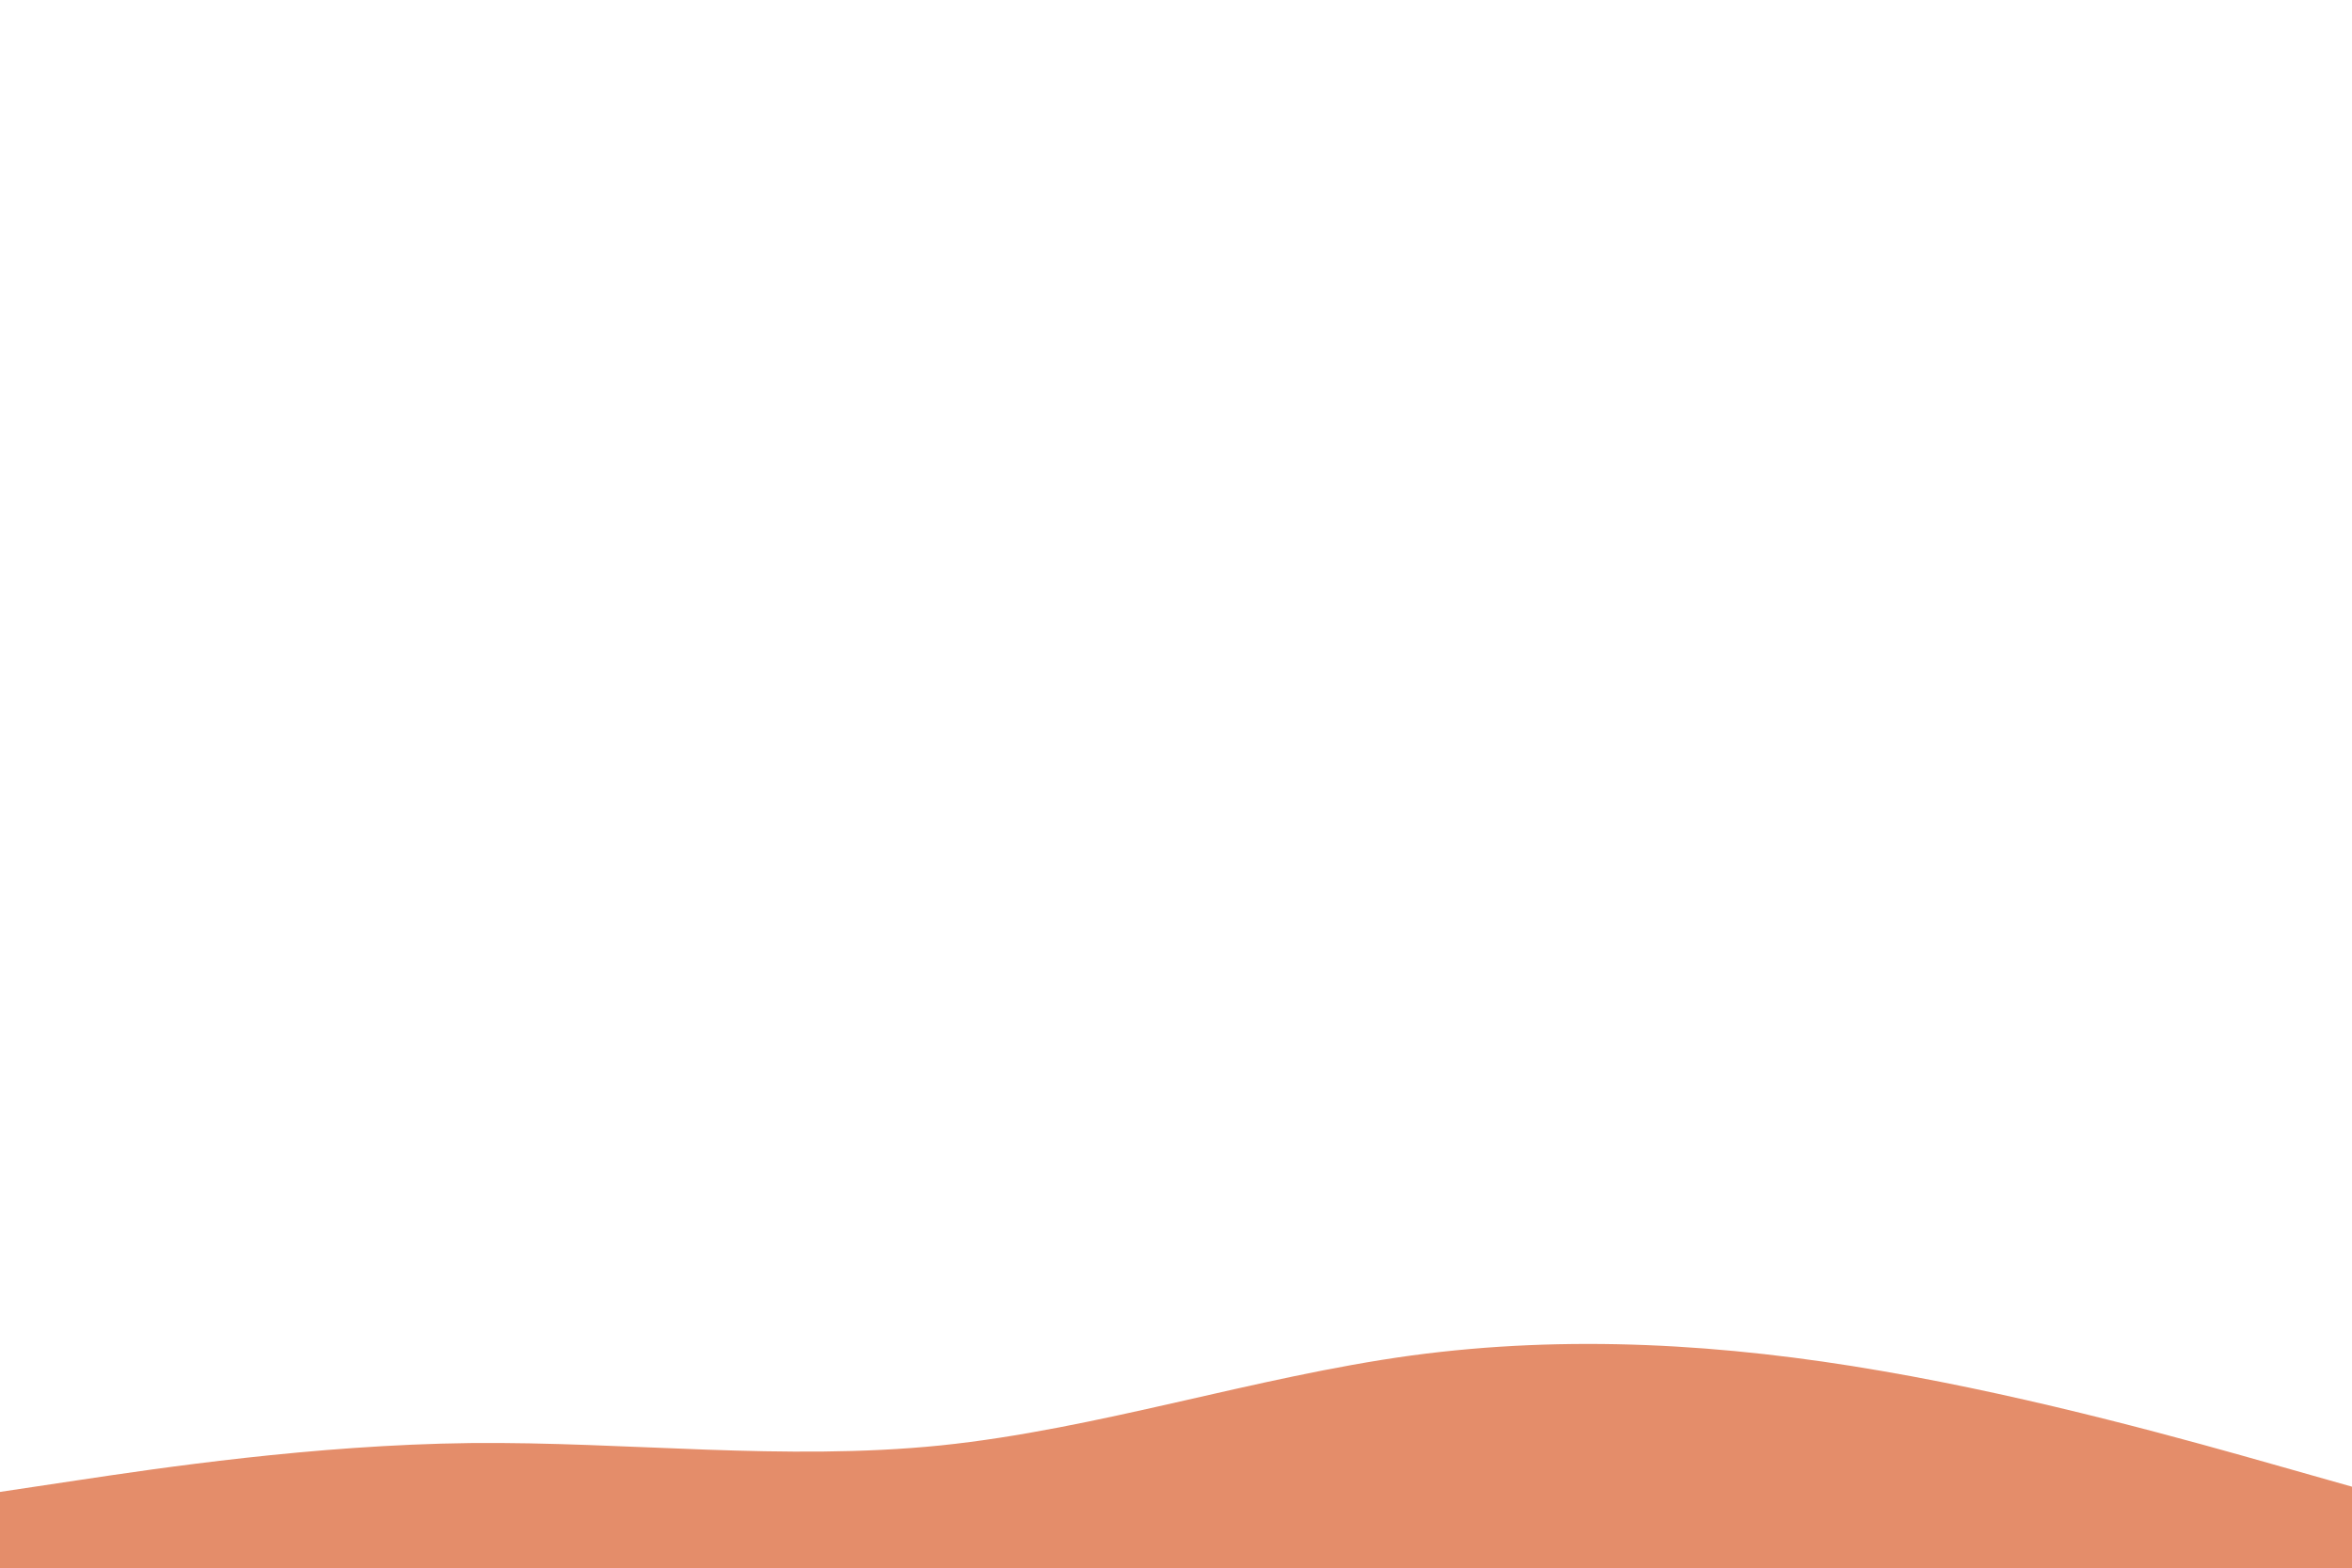
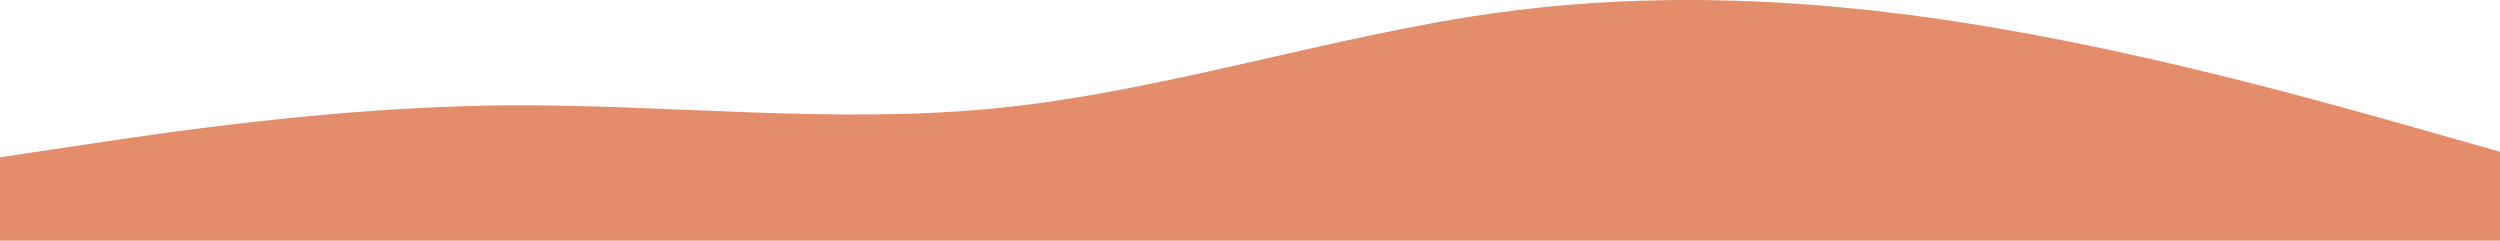
- <svg xmlns="http://www.w3.org/2000/svg" id="visual" viewBox="0 0 900 600" width="900" height="600" version="1.1">
-   <path d="M0 571L30 566.5C60 562 120 553 180 552.3C240 551.7 300 559.3 360 553.2C420 547 480 527 540 518.8C600 510.7 660 514.3 720 524.7C780 535 840 552 870 560.5L900 569L900 601L870 601C840 601 780 601 720 601C660 601 600 601 540 601C480 601 420 601 360 601C300 601 240 601 180 601C120 601 60 601 30 601L0 601Z" fill="#E48D6A" stroke-linecap="round" stroke-linejoin="miter" />
+ <svg xmlns="http://www.w3.org/2000/svg" id="visual" viewBox="0 0 900 86.635" width="900" height="86.635" version="1.1">
+   <defs id="defs1" />
+   <path d="m 0,56.635 30,-4.5 c 30,-4.5 90,-13.5 150,-14.2 60,-0.6 120,7 180,0.9 60,-6.2 120,-26.2 180,-34.4 60,-8.1 120,-4.5 180,5.9 60,10.3 120,27.3 150,35.8 l 30,8.5 v 32 h -30 c -30,0 -90,0 -150,0 -60,0 -120,0 -180,0 -60,0 -120,0 -180,0 -60,0 -120,0 -180,0 -60,0 -120,0 -150,0 H 0 Z" fill="#e48d6a" stroke-linecap="round" stroke-linejoin="miter" id="path1" />
</svg>
